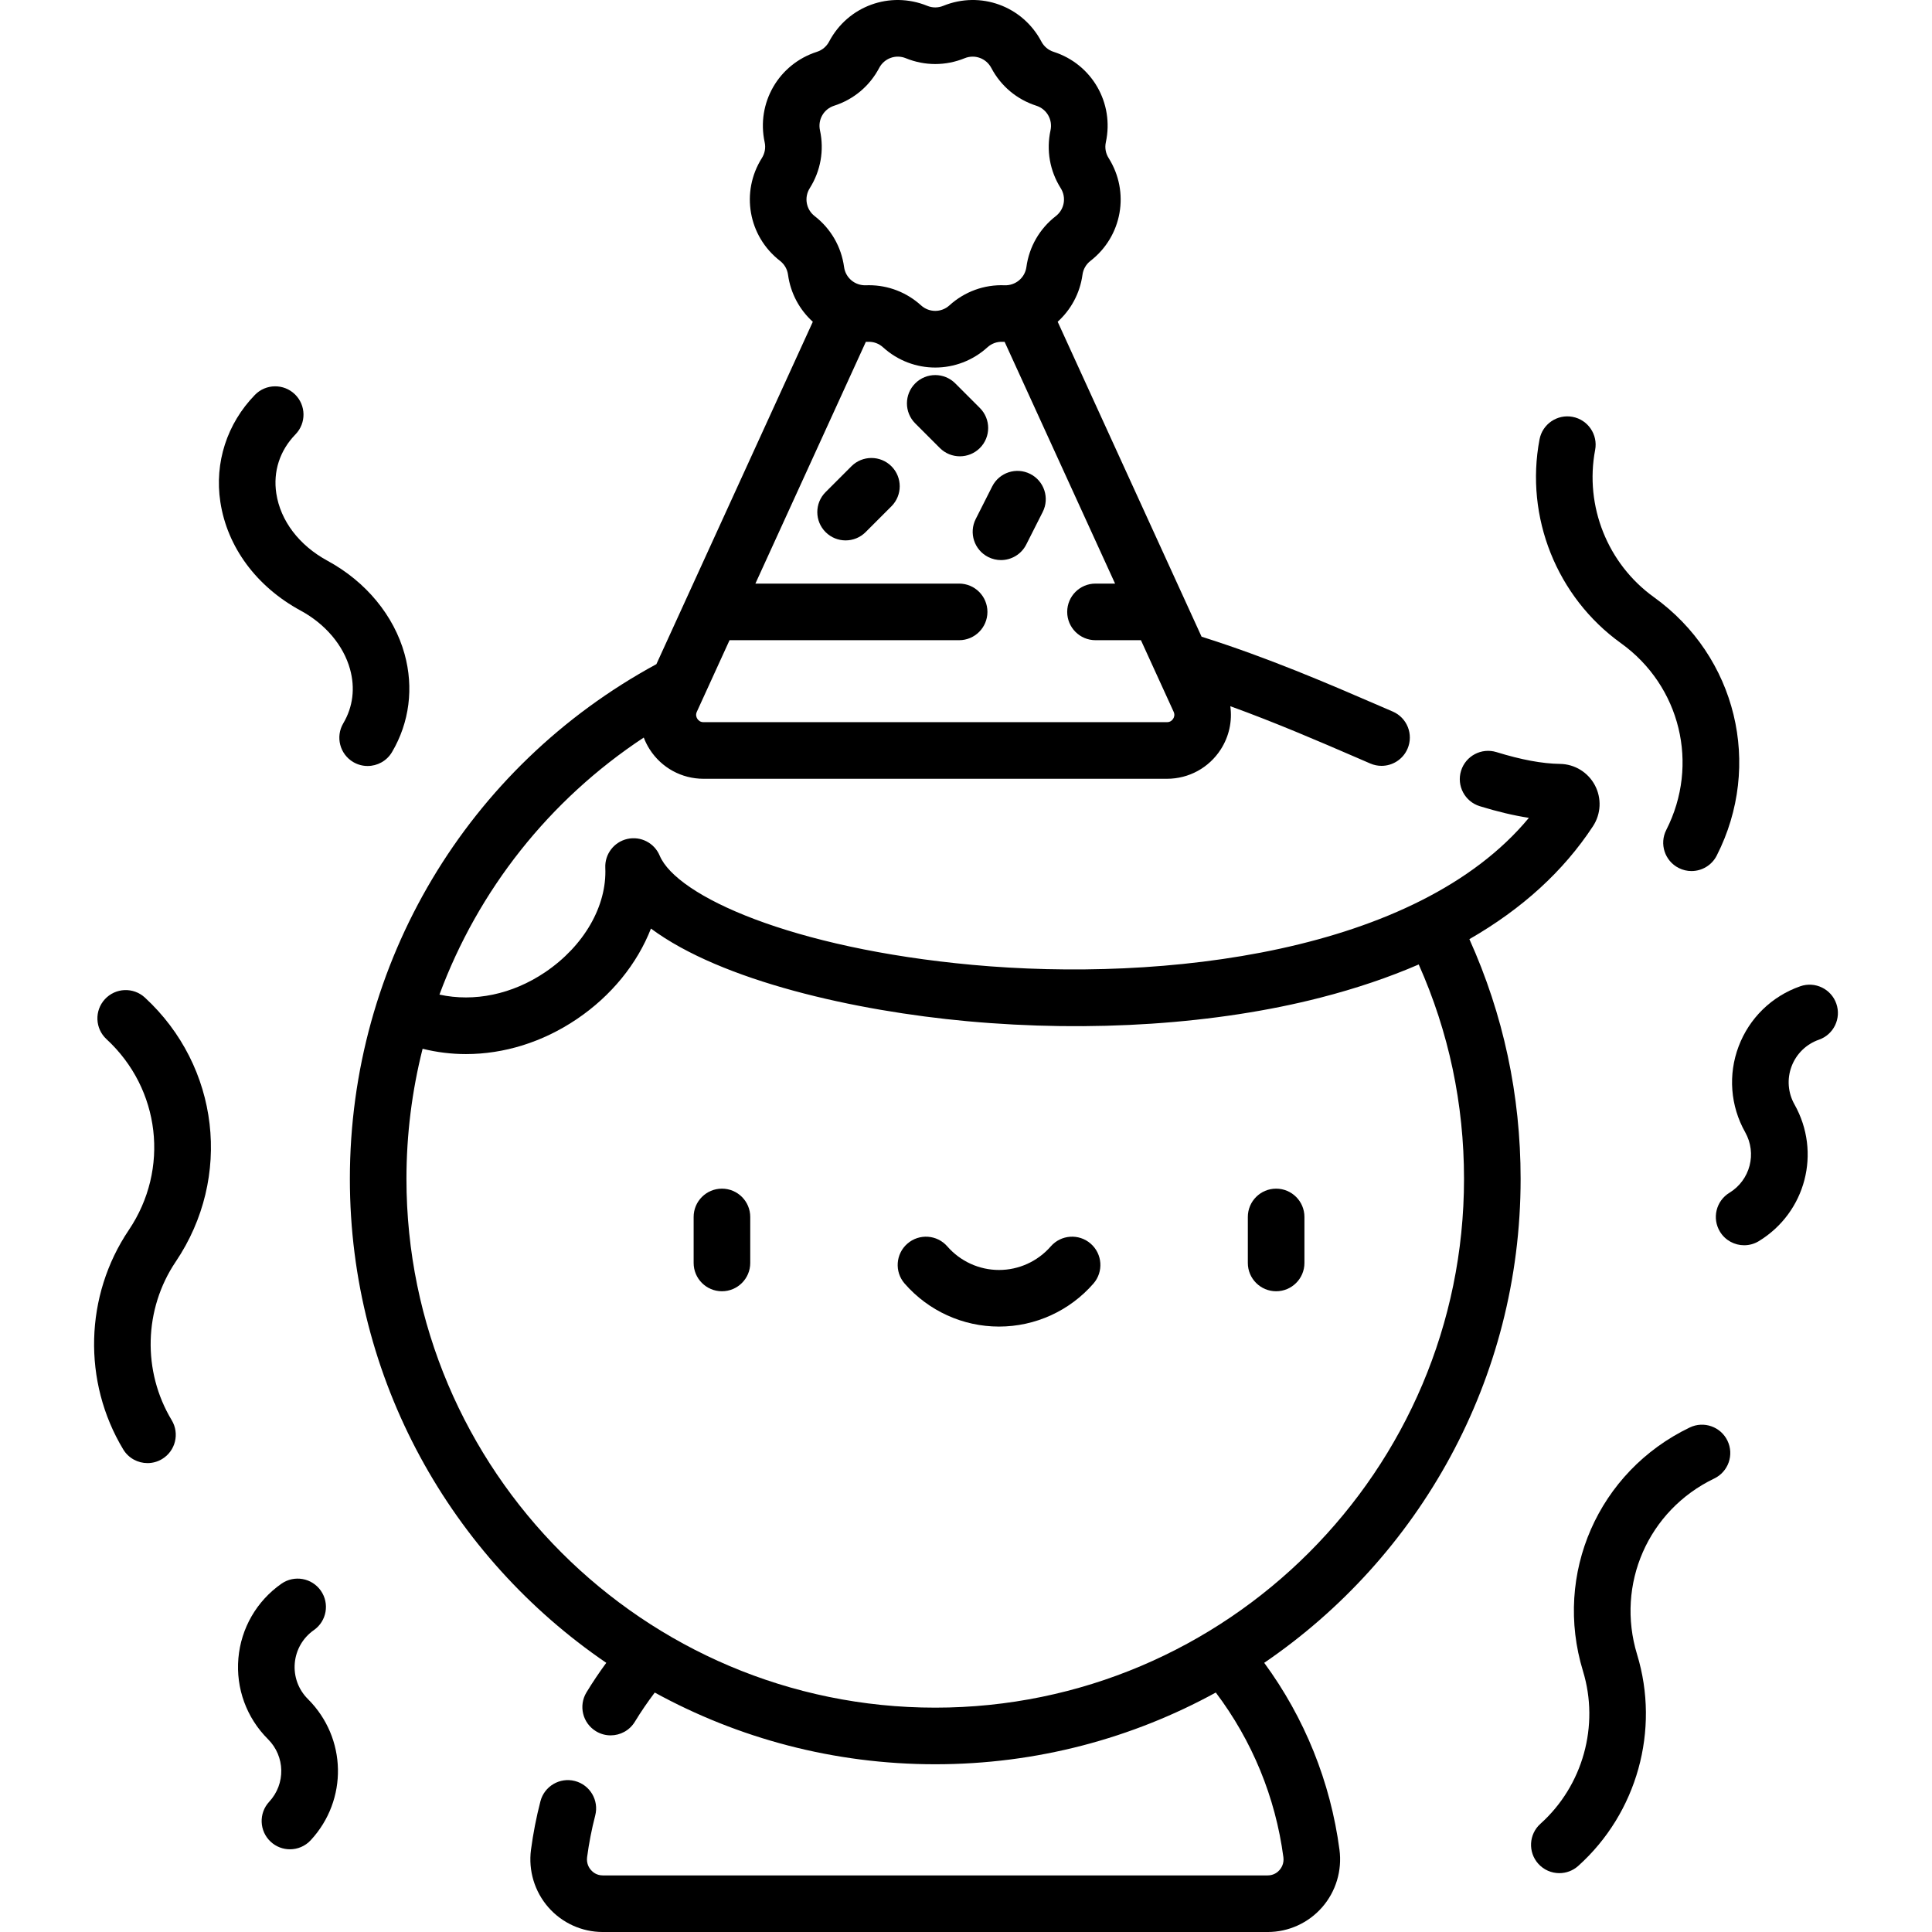
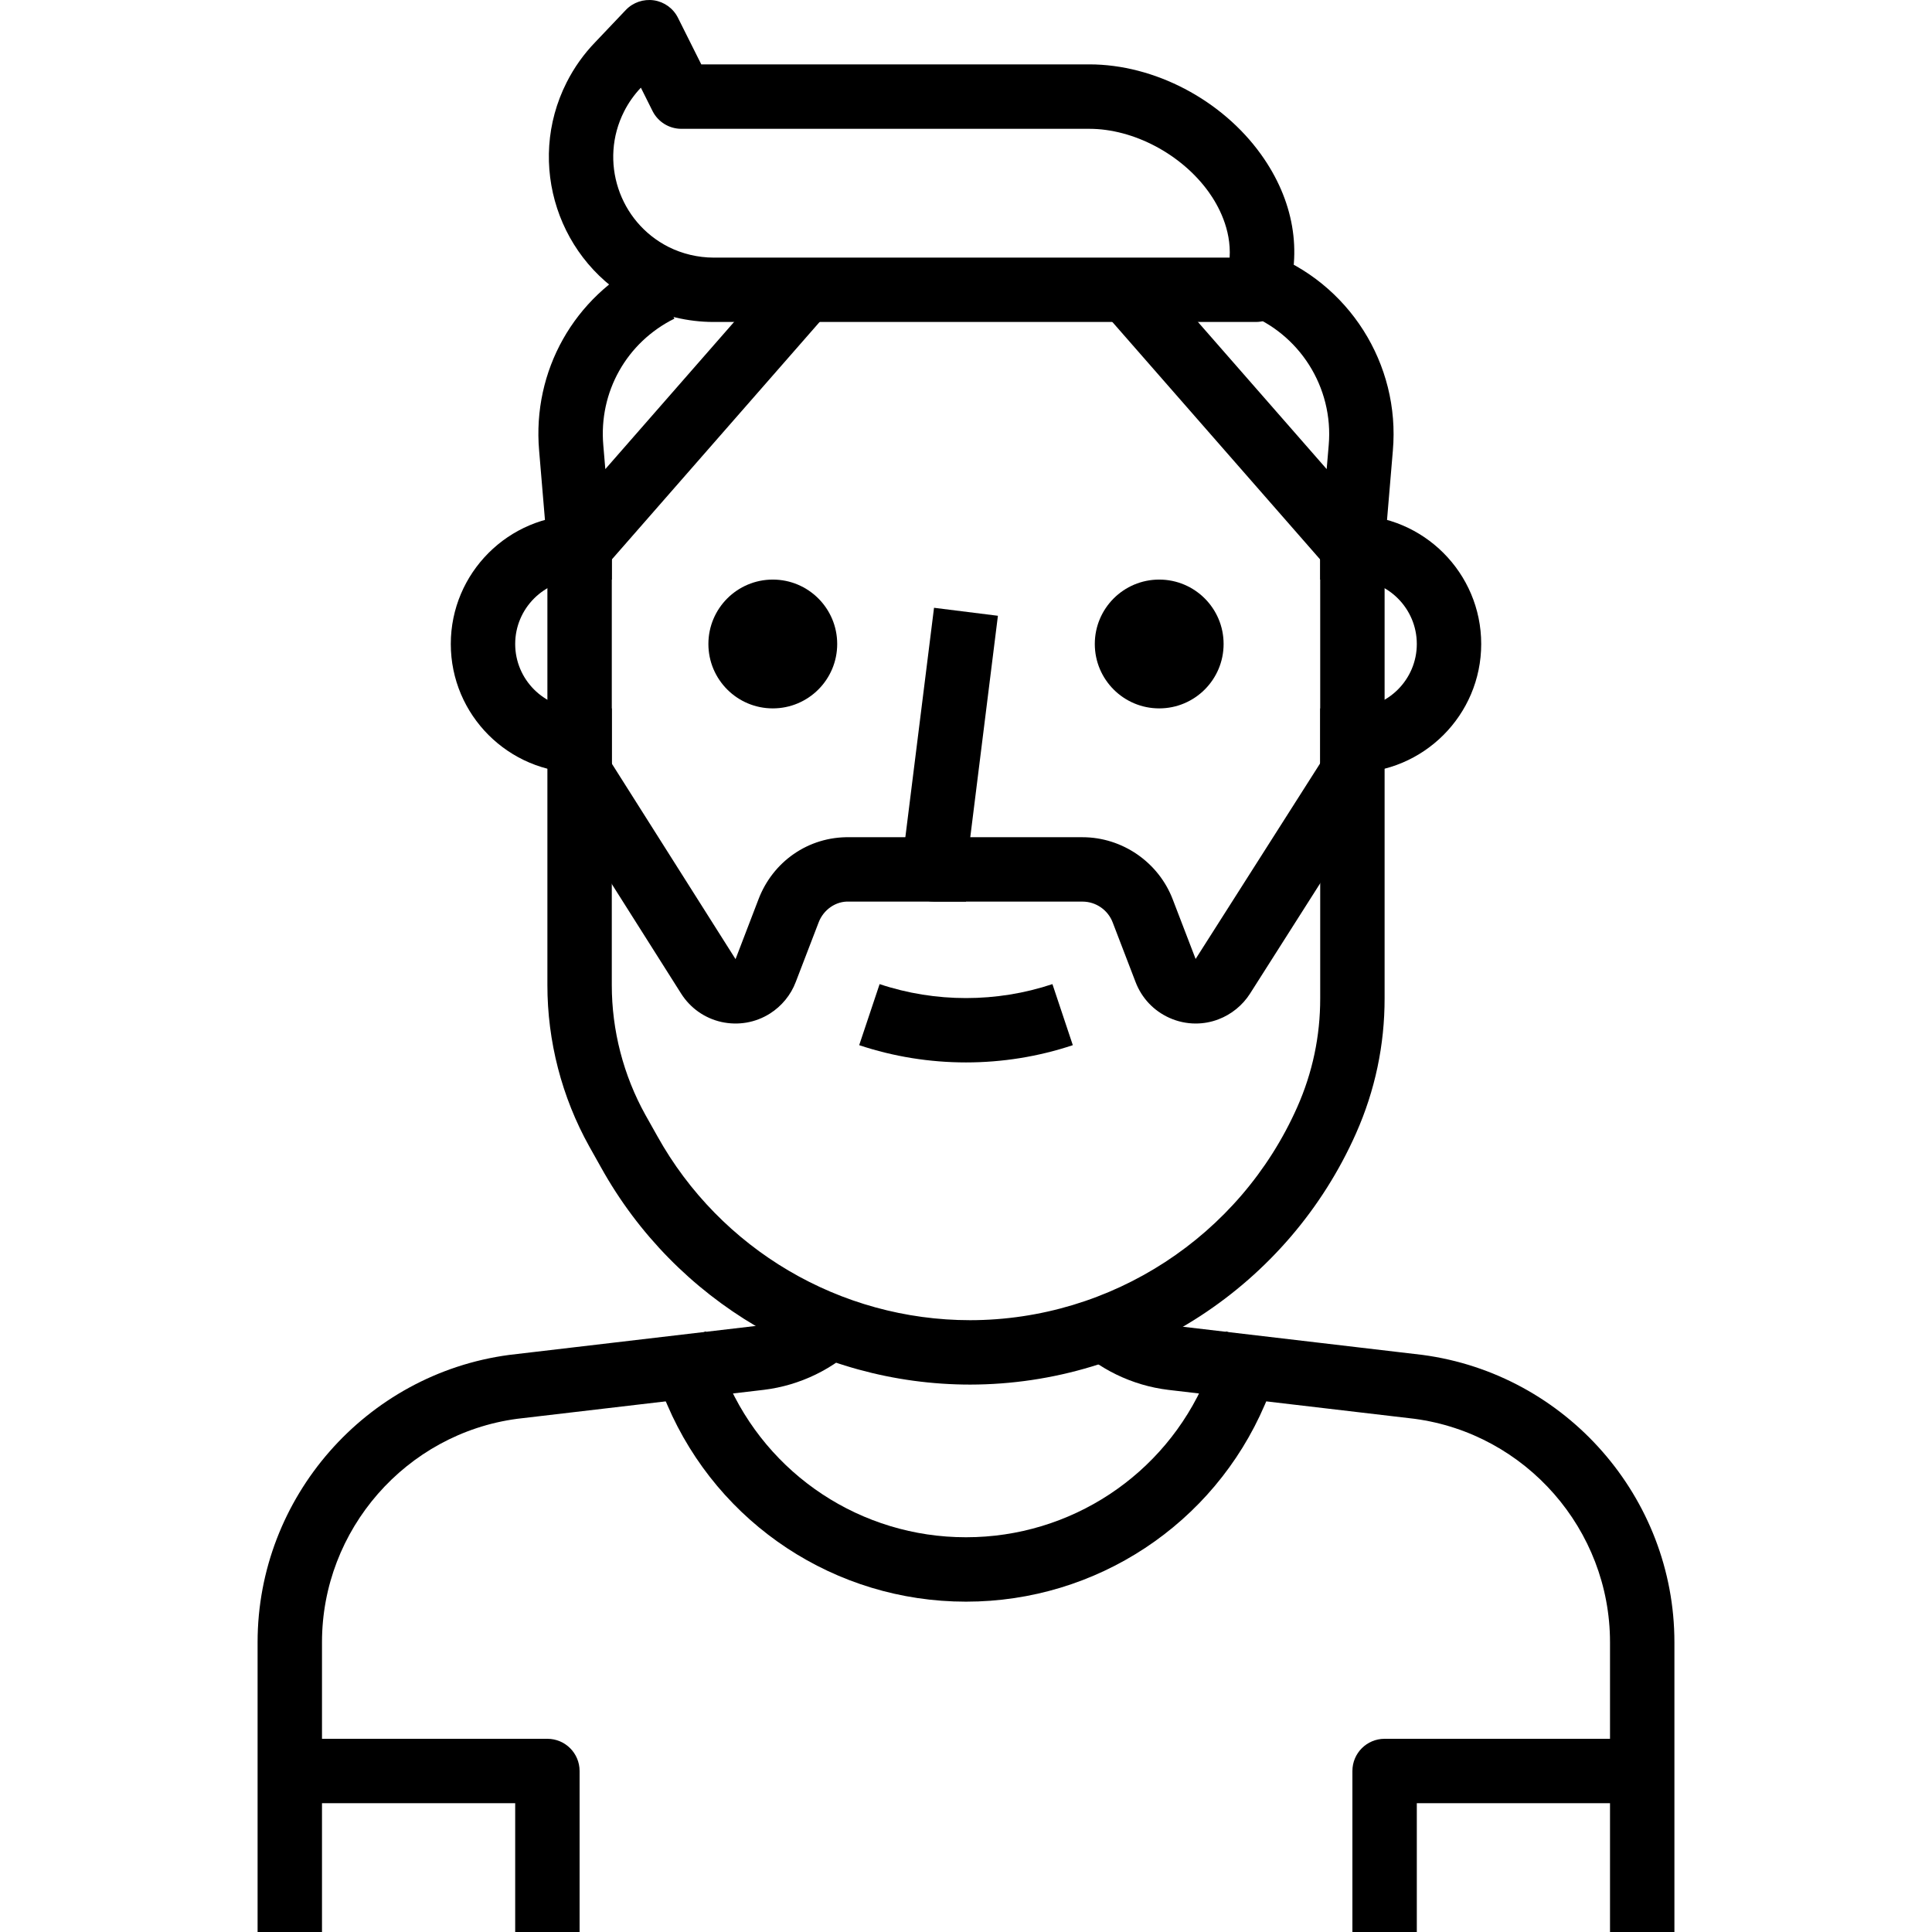
- <svg xmlns="http://www.w3.org/2000/svg" version="1.1" id="Capa_1" x="0px" y="0px" viewBox="0 0 511.999 511.999" style="enable-background:new 0 0 511.999 511.999;" xml:space="preserve">
+ <svg xmlns="http://www.w3.org/2000/svg" version="1.1" id="Capa_1" x="0px" y="0px" viewBox="0 0 512.002 512.002" style="enable-background:new 0 0 512.002 512.002;" xml:space="preserve">
  <g>
    <g>
-       <g>
-         <path d="M259.679,108.122l-6.529-6.528c-2.929-2.928-7.678-2.928-10.606,0c-2.929,2.93-2.929,7.678,0,10.607l6.528,6.528     c1.464,1.464,3.384,2.196,5.303,2.196c1.919,0,3.839-0.732,5.304-2.196C262.607,115.798,262.607,111.051,259.679,108.122z" />
-         <path d="M78.118,440.757c0.307-3.535,2.15-6.729,5.058-8.762c3.395-2.374,4.222-7.05,1.849-10.444     c-2.374-3.393-7.05-4.222-10.444-1.849c-6.557,4.585-10.714,11.787-11.406,19.757c-0.691,7.972,2.164,15.781,7.833,21.428     c4.583,4.563,4.728,11.853,0.331,16.595c-2.816,3.037-2.637,7.783,0.401,10.599c1.443,1.339,3.272,2,5.097,2     c2.015,0,4.024-0.807,5.502-2.401c9.914-10.694,9.586-27.131-0.746-37.421C79.077,447.755,77.811,444.292,78.118,440.757z" />
-         <path d="M225.631,123.568l-6.841,6.842c-2.929,2.929-2.928,7.678,0.001,10.606c1.465,1.464,3.384,2.196,5.303,2.196     s3.839-0.732,5.304-2.197l6.841-6.842c2.929-2.929,2.928-7.678,0-10.606C233.308,120.639,228.561,120.638,225.631,123.568z" />
-         <path d="M429.564,170.45c15.789,11.349,20.843,32.158,12.02,49.481c-1.881,3.691-0.412,8.207,3.278,10.087     c1.091,0.556,2.253,0.819,3.398,0.819c2.73,0,5.364-1.497,6.688-4.098c12.211-23.973,5.217-52.768-16.63-68.471     c-12.295-8.835-18.413-24.154-15.591-39.029c0.772-4.069-1.9-7.994-5.97-8.767c-4.065-0.77-7.994,1.899-8.767,5.97     C404.085,137.026,412.552,158.224,429.564,170.45z" />
-         <path d="M38.398,264.367c-3.045-2.808-7.789-2.617-10.598,0.428c-2.809,3.044-2.617,7.789,0.427,10.598     c14.291,13.184,16.775,34.453,5.909,50.575c-11.709,17.372-12.291,40.193-1.48,58.139c1.408,2.337,3.888,3.631,6.432,3.631     c1.317,0,2.652-0.347,3.862-1.076c3.548-2.138,4.692-6.746,2.555-10.295c-7.812-12.969-7.392-29.461,1.07-42.016     C61.611,312.041,58.173,282.609,38.398,264.367z" />
-         <path d="M97.422,202.995c2.566,0,5.067-1.318,6.466-3.689c4.62-7.828,5.801-17.057,3.327-25.987     c-2.826-10.195-10.26-19.196-20.397-24.694c-7.533-4.086-12.488-10.595-13.595-17.857c-0.886-5.815,0.92-11.378,5.086-15.661     c2.887-2.971,2.82-7.719-0.149-10.606c-2.969-2.886-7.717-2.818-10.605,0.149c-7.409,7.621-10.747,17.964-9.16,28.379     c1.821,11.947,9.575,22.438,21.271,28.782c6.578,3.567,11.35,9.223,13.094,15.516c1.397,5.043,0.779,10.008-1.789,14.359     c-2.105,3.566-0.92,8.165,2.647,10.271C94.814,202.659,96.126,202.995,97.422,202.995z" />
-         <path d="M289.043,329.581c-3.123-2.724-7.86-2.397-10.581,0.726c-3.462,3.971-8.458,6.248-13.708,6.248     s-10.246-2.277-13.707-6.248c-2.721-3.122-7.46-3.447-10.581-0.727c-3.123,2.722-3.448,7.459-0.726,10.582     c6.31,7.24,15.426,11.393,25.014,11.393c9.587,0,18.703-4.152,25.014-11.393C292.49,337.04,292.166,332.303,289.043,329.581z" />
-         <path d="M447.792,378.302c-24.246,11.659-36.145,38.798-28.293,64.531c4.419,14.479-0.004,30.372-11.27,40.489     c-3.081,2.767-3.336,7.51-0.568,10.592c1.481,1.648,3.527,2.488,5.583,2.488c1.784,0,3.576-0.634,5.009-1.92     c15.588-13.999,21.707-35.991,15.592-56.026c-5.675-18.597,2.925-38.211,20.446-46.636c3.733-1.795,5.305-6.276,3.509-10.009     C456.005,378.076,451.522,376.506,447.792,378.302z" />
-         <path d="M486.644,265.981c-1.364-3.91-5.64-5.975-9.552-4.61c-7.555,2.636-13.51,8.44-16.336,15.925     c-2.827,7.484-2.197,15.774,1.728,22.746c3.173,5.636,1.336,12.691-4.182,16.063c-3.534,2.16-4.648,6.776-2.488,10.311     c1.414,2.313,3.88,3.59,6.406,3.59c1.333,0,2.684-0.355,3.904-1.102c12.442-7.604,16.584-23.514,9.43-36.221     c-1.741-3.092-2.021-6.769-0.767-10.088s3.895-5.895,7.246-7.063C485.945,274.168,488.009,269.892,486.644,265.981z" />
-         <path d="M422.158,218.95c2.136-3.255,2.329-7.415,0.503-10.855c-1.821-3.432-5.363-5.598-9.241-5.652     c-4.733-0.068-10.244-1.092-16.849-3.129c-3.957-1.217-8.157,0.999-9.377,4.957c-1.221,3.958,0.999,8.156,4.957,9.377     c4.692,1.447,9.004,2.472,13.017,3.09c-29.721,35.867-96.923,43.6-147.476,38.959c-47.771-4.386-78.353-18.193-82.874-28.96     c-1.407-3.35-5.011-5.21-8.559-4.413c-3.546,0.797-6.01,4.021-5.849,7.65c0.451,10.132-5.665,20.739-15.959,27.684     c-8.719,5.881-18.782,7.932-27.993,5.922c10.227-27.602,29.007-51.538,54.144-68.121c0.415,1.085,0.938,2.139,1.582,3.141     c3.132,4.874,8.461,7.784,14.255,7.784h122.82c5.794,0,11.122-2.91,14.255-7.784c2.22-3.456,3.076-7.505,2.533-11.448     c12.14,4.408,23.379,9.254,33.628,13.688l3.475,1.501c0.969,0.418,1.977,0.616,2.968,0.616c2.903,0,5.667-1.695,6.89-4.53     c1.642-3.804-0.111-8.217-3.914-9.857l-3.463-1.497c-13.921-6.022-29.616-12.784-47.204-18.345l-38.132-83.463     c3.47-3.147,5.893-7.475,6.575-12.465c0.2-1.461,0.951-2.764,2.117-3.666c8.419-6.527,10.485-18.245,4.806-27.26     c-0.785-1.246-1.046-2.726-0.734-4.167c2.255-10.411-3.695-20.716-13.841-23.971c-1.403-0.45-2.555-1.417-3.241-2.72     c-4.967-9.427-16.148-13.497-26.009-9.468c0,0-0.001,0-0.001,0.001c-1.364,0.557-2.866,0.558-4.231-0.001     c-9.863-4.027-21.043,0.041-26.009,9.467c-0.688,1.305-1.838,2.271-3.243,2.721c-10.144,3.255-16.092,13.561-13.839,23.971     c0.312,1.441,0.051,2.921-0.735,4.168c-5.679,9.013-3.613,20.73,4.807,27.259c1.165,0.903,1.917,2.204,2.116,3.665     c0.683,4.998,3.1,9.329,6.571,12.476l-41.454,90.735c-50.166,27.212-81.231,79.222-81.231,136.405     c0,53.242,26.964,100.301,67.95,128.251c-1.862,2.539-3.62,5.151-5.247,7.828c-2.15,3.54-1.024,8.153,2.517,10.304     c1.216,0.739,2.56,1.091,3.886,1.091c2.534,0,5.006-1.284,6.418-3.608c1.615-2.659,3.39-5.239,5.273-7.737     c22.086,12.109,47.42,19.003,74.336,19.003c26.92,0,52.257-6.897,74.347-19.01c9.643,12.779,15.807,27.739,17.91,43.627     c0.226,1.701-0.545,2.872-1.023,3.419c-0.465,0.53-1.489,1.419-3.132,1.419H159.745c-1.643,0-2.667-0.889-3.132-1.419     c-0.479-0.547-1.249-1.718-1.024-3.42c0.491-3.711,1.214-7.425,2.15-11.039c1.038-4.01-1.372-8.102-5.381-9.14     c-4.01-1.035-8.102,1.372-9.14,5.382c-1.087,4.201-1.928,8.517-2.499,12.829c-0.731,5.526,0.95,11.094,4.613,15.273     c3.638,4.152,8.892,6.533,14.412,6.533h176.203c5.521,0,10.774-2.381,14.413-6.533c3.663-4.18,5.345-9.747,4.613-15.273     c-2.381-17.986-9.238-34.946-19.943-49.53c40.985-27.95,67.949-75.008,67.949-128.25c0-22.215-4.574-43.548-13.577-63.529     C403.388,240.851,414.349,230.851,422.158,218.95z M214.595,49.869c2.892-4.589,3.853-10.037,2.705-15.338     c-0.613-2.83,1.004-5.63,3.76-6.515c5.166-1.656,9.403-5.212,11.932-10.012c1.35-2.56,4.388-3.67,7.067-2.572     c5.022,2.051,10.555,2.051,15.576,0c2.681-1.096,5.718,0.011,7.069,2.573c2.529,4.8,6.767,8.354,11.931,10.011     c2.757,0.885,4.374,3.685,3.762,6.515c-1.148,5.302-0.188,10.75,2.704,15.338c1.544,2.449,0.981,5.635-1.306,7.408     c-4.287,3.323-7.053,8.113-7.788,13.49c-0.393,2.868-2.889,4.93-5.761,4.834c-5.419-0.222-10.619,1.681-14.638,5.326     c-2.144,1.945-5.376,1.945-7.521,0c-3.816-3.462-8.696-5.342-13.822-5.342c-0.271,0-0.543,0.005-0.814,0.016     c-2.896,0.094-5.37-1.968-5.762-4.835c-0.734-5.375-3.501-10.166-7.787-13.488C213.613,55.502,213.051,52.318,214.595,49.869z      M184.668,188.629l8.667-18.971h60.844c4.143,0,7.5-3.357,7.5-7.5s-3.357-7.5-7.5-7.5h-53.991l29.274-64.076     c0.19-0.002,0.377,0.012,0.568,0.005c1.484-0.067,2.885,0.458,3.976,1.447c3.946,3.58,8.893,5.369,13.841,5.369     c4.947,0,9.895-1.79,13.839-5.369c1.091-0.989,2.498-1.513,3.978-1.447c0.191,0.008,0.378-0.007,0.567-0.004l29.274,64.075     h-5.187c-4.143,0-7.5,3.357-7.5,7.5s3.357,7.5,7.5,7.5h12.04l8.668,18.971c0.365,0.799,0.13,1.452-0.133,1.859     c-0.262,0.408-0.758,0.893-1.635,0.893H186.437c-0.877,0-1.374-0.485-1.636-0.893     C184.539,190.081,184.304,189.428,184.668,188.629z M247.846,452.545c-77.269,0-140.133-62.863-140.133-140.133     c0-11.809,1.479-23.37,4.282-34.48c3.757,0.933,7.605,1.411,11.478,1.411c10.07,0,20.285-3.128,29.364-9.252     c9.21-6.213,16.049-14.729,19.671-24.014c18.782,13.948,54.236,21.84,83.81,24.554c32.938,3.024,66.2,0.801,93.658-6.259     c9.411-2.419,18.08-5.35,25.999-8.78c7.962,17.878,12.004,36.956,12.004,56.819C387.98,389.682,325.117,452.545,247.846,452.545z     " />
-         <path d="M265.266,148.426c2.739,0,5.378-1.506,6.698-4.117l4.366-8.634c1.87-3.696,0.389-8.208-3.308-10.077     c-3.694-1.869-8.208-0.39-10.077,3.308l-4.366,8.634c-1.87,3.696-0.389,8.208,3.308,10.077     C262.972,148.165,264.128,148.426,265.266,148.426z" />
-         <path d="M191.321,315.005c-4.142,0-7.5,3.357-7.5,7.5v12.19c0,4.143,3.358,7.5,7.5,7.5c4.142,0,7.5-3.357,7.5-7.5v-12.19     C198.821,318.363,195.463,315.005,191.321,315.005z" />
-         <path d="M338.188,315.005c-4.143,0-7.5,3.357-7.5,7.5v12.19c0,4.143,3.357,7.5,7.5,7.5c4.142,0,7.5-3.357,7.5-7.5v-12.19     C345.688,318.363,342.331,315.005,338.188,315.005z" />
-       </g>
+       <circle cx="204.8" cy="170.663" r="17.067" />
+     </g>
+   </g>
+   <g>
+     <g>
+       <circle cx="307.202" cy="170.663" r="17.067" />
+     </g>
+   </g>
+   <g>
+     <g>
+       <path d="M247.527,161.072l-8.533,68.268c-0.299,2.432,0.452,4.873,2.074,6.707c1.621,1.835,3.951,2.884,6.4,2.884h8.533v-7.996    l8.457-67.747L247.527,161.072z" />
+     </g>
+   </g>
+   <g>
+     <g>
+       <path d="M358.403,136.529h-8.534v17.067h8.534c9.412,0,17.067,7.654,17.067,17.067c0,9.412-7.655,17.067-17.067,17.067h-8.534    v17.067h8.534c18.825,0,34.134-15.309,34.134-34.134C392.537,151.838,377.228,136.529,358.403,136.529z" />
+     </g>
+   </g>
+   <g>
+     <g>
+       <path d="M153.599,153.596h8.534v-17.067h-8.534c-18.825,0-34.134,15.309-34.134,34.134c0,18.825,15.309,34.134,34.134,34.134    h8.534V187.73h-8.534c-9.412,0-17.067-7.655-17.067-17.067C136.533,161.251,144.187,153.596,153.599,153.596z" />
+     </g>
+   </g>
+   <g>
+     <g>
+       <path d="M349.869,136.529v128.019c0.017,10.01-2.031,19.721-6.093,28.869c-15.198,34.228-49.221,56.398-86.666,56.449    c-34.416-0.008-66.186-18.705-82.928-48.811l-3.14-5.589c-5.837-10.505-8.917-22.417-8.909-34.433V136.529h-17.067v124.495    c-0.009,14.917,3.806,29.697,11.076,42.761l3.14,5.598c19.729,35.491,57.217,57.541,97.836,57.55    c44.186-0.06,84.319-26.198,102.257-66.604c5.035-11.349,7.578-23.399,7.561-35.798V136.529H349.869z" />
+     </g>
+   </g>
+   <g>
+     <g>
+       <path d="M278.905,260.802c-14.78,4.932-31.036,4.932-45.799,0l-5.41,16.179c9.122,3.046,18.714,4.574,28.306,4.574    c9.583,0,19.175-1.528,28.306-4.574L278.905,260.802z" />
+     </g>
+   </g>
+   <g>
+     <g>
+       <path d="M351.175,200.223l-34.322,53.914l-6.05-15.753c-3.755-9.873-13.372-16.512-23.936-16.512H225.17    c-10.983-0.205-20.404,6.528-24.175,16.487l-6.067,15.821l-34.134-53.932l-14.422,9.122l34.134,53.94    c2.441,3.849,6.238,6.528,10.684,7.526c4.446,0.973,9.02,0.196,12.86-2.236c3.115-1.971,5.547-4.949,6.827-8.346l6.076-15.813    c1.263-3.337,4.548-5.7,8.149-5.504h61.782c3.533,0,6.741,2.21,7.996,5.53l6.042,15.744c1.621,4.267,4.796,7.646,8.96,9.523    c2.227,1.007,4.617,1.51,6.997,1.51c2.048,0,4.088-0.367,6.042-1.118c3.413-1.297,6.392-3.721,8.354-6.81l34.305-53.94    L351.175,200.223z" />
+     </g>
+   </g>
+   <g>
+     <g>
+       <path d="M334.185,40.92c-10.394-14.49-28.254-23.86-45.5-23.86H185.847l-6.178-12.348c-1.246-2.492-3.627-4.216-6.375-4.625    c-2.765-0.393-5.53,0.546-7.45,2.56l-8.047,8.474c-3.072,3.166-5.641,6.776-7.629,10.709    c-10.906,21.53-2.244,47.924,19.311,58.838c6.05,3.038,12.826,4.651,19.618,4.659h143.704c3.652,0,6.904-2.321,8.081-5.803    C345.227,66.717,342.855,53.004,334.185,40.92z M325.865,68.27H189.107c-4.139-0.009-8.277-0.99-11.947-2.833    c-13.142-6.656-18.424-22.759-11.768-35.9c1.161-2.287,2.637-4.386,4.446-6.306l3.089,6.187c1.451,2.893,4.403,4.719,7.637,4.719    h108.119c11.742,0,24.448,6.733,31.634,16.743C322.81,54.361,326.334,60.701,325.865,68.27z" />
+     </g>
+   </g>
+   <g>
+     <g>
+       <path d="M335.747,66.913l-5.88,16.026c14.447,5.291,23.595,19.695,22.255,35.047l-0.538,6.332l-46.49-53.138l-12.851,11.239    l59.734,68.268c1.647,1.877,4.011,2.91,6.426,2.91c0.887,0,1.792-0.137,2.662-0.418c3.251-1.067,5.555-3.977,5.837-7.39    l2.219-26.334C371.135,96.465,357.413,74.858,335.747,66.913z" />
+     </g>
+   </g>
+   <g>
+     <g>
+       <path d="M206.908,71.18l-46.49,53.138l-0.538-6.357c-1.22-14.08,6.178-27.239,18.842-33.519l-7.586-15.292    c-18.995,9.421-30.089,29.159-28.263,50.262l2.219,26.368c0.29,3.413,2.594,6.323,5.845,7.39c0.879,0.29,1.775,0.427,2.662,0.427    c2.415,0,4.77-1.024,6.417-2.91l59.734-68.268L206.908,71.18z" />
+     </g>
+   </g>
+   <g>
+     <g>
+       <path d="M215.826,343.842c-4.139,4.156-9.626,6.835-15.429,7.535l-65.503,7.697c-37.991,5.086-66.629,37.812-66.629,76.127v76.801    h17.067v-76.801c-0.009-29.807,22.272-55.254,51.687-59.197l65.392-7.68c9.617-1.161,18.671-5.572,25.507-12.433L215.826,343.842z    " />
+     </g>
+   </g>
+   <g>
+     <g>
+       <path d="M324.96,352.827l-5.461,12.715c-10.897,25.421-35.806,41.848-63.463,41.848c-0.026,0-0.051,0-0.077,0    c-27.657,0-52.558-16.427-63.455-41.848l-5.461-12.715l-15.685,6.733l5.461,12.706c13.585,31.71,44.639,52.191,79.131,52.191    c0.026,0,0.06,0,0.094,0c34.484,0,65.546-20.489,79.139-52.182l5.461-12.715L324.96,352.827z" />
+     </g>
+   </g>
+   <g>
+     <g>
+       <path d="M145.066,460.802H76.798v17.067h59.734v34.134h17.067v-42.667C153.599,464.616,149.776,460.802,145.066,460.802z" />
+     </g>
+   </g>
+   <g>
+     <g>
+       <path d="M376.98,359.065l-65.341-7.68c-5.82-0.7-11.315-3.379-15.463-7.535l-12.083,12.049    c6.844,6.861,15.898,11.273,25.524,12.433l65.23,7.663c29.551,3.943,51.824,29.398,51.824,59.205v76.801h17.067v-76.801    C443.738,396.886,415.091,364.151,376.98,359.065z" />
+     </g>
+   </g>
+   <g>
+     <g>
+       <path d="M366.936,460.802c-4.719,0-8.533,3.814-8.533,8.533v42.667h17.067v-34.134h59.734v-17.067H366.936z" />
    </g>
  </g>
  <g>
</g>
  <g>
</g>
  <g>
</g>
  <g>
</g>
  <g>
</g>
  <g>
</g>
  <g>
</g>
  <g>
</g>
  <g>
</g>
  <g>
</g>
  <g>
</g>
  <g>
</g>
  <g>
</g>
  <g>
</g>
  <g>
</g>
</svg>
